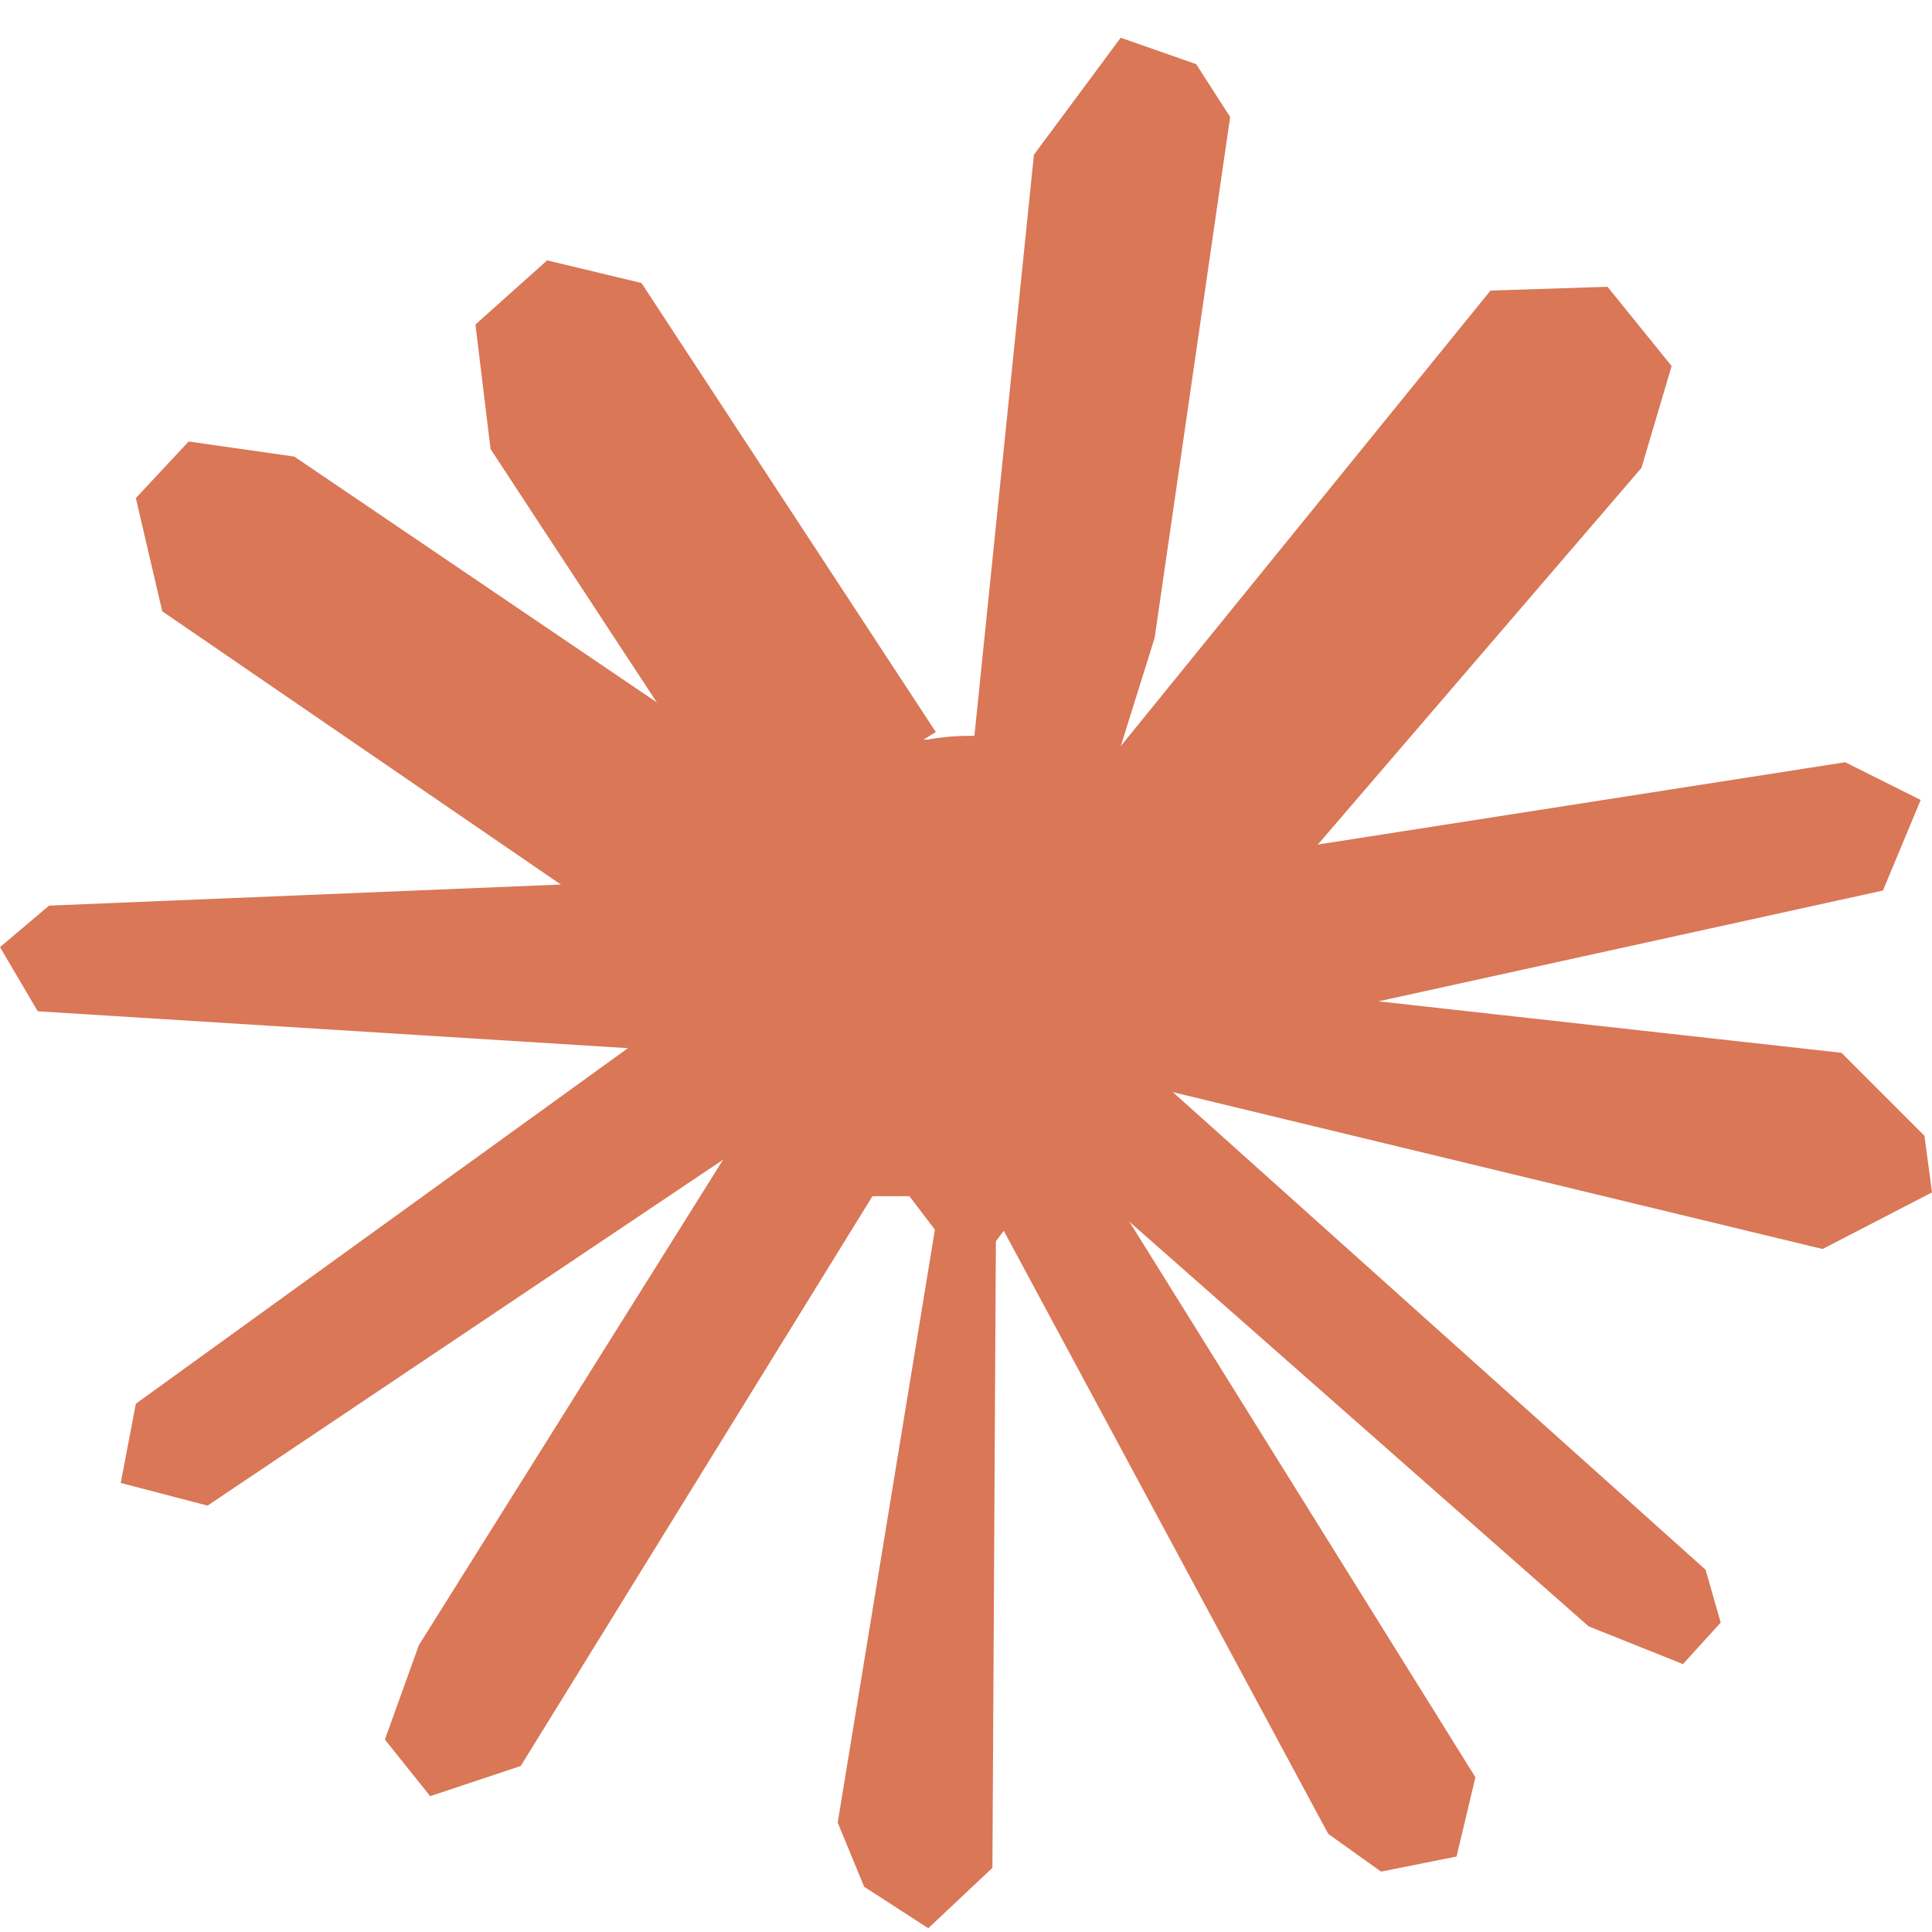
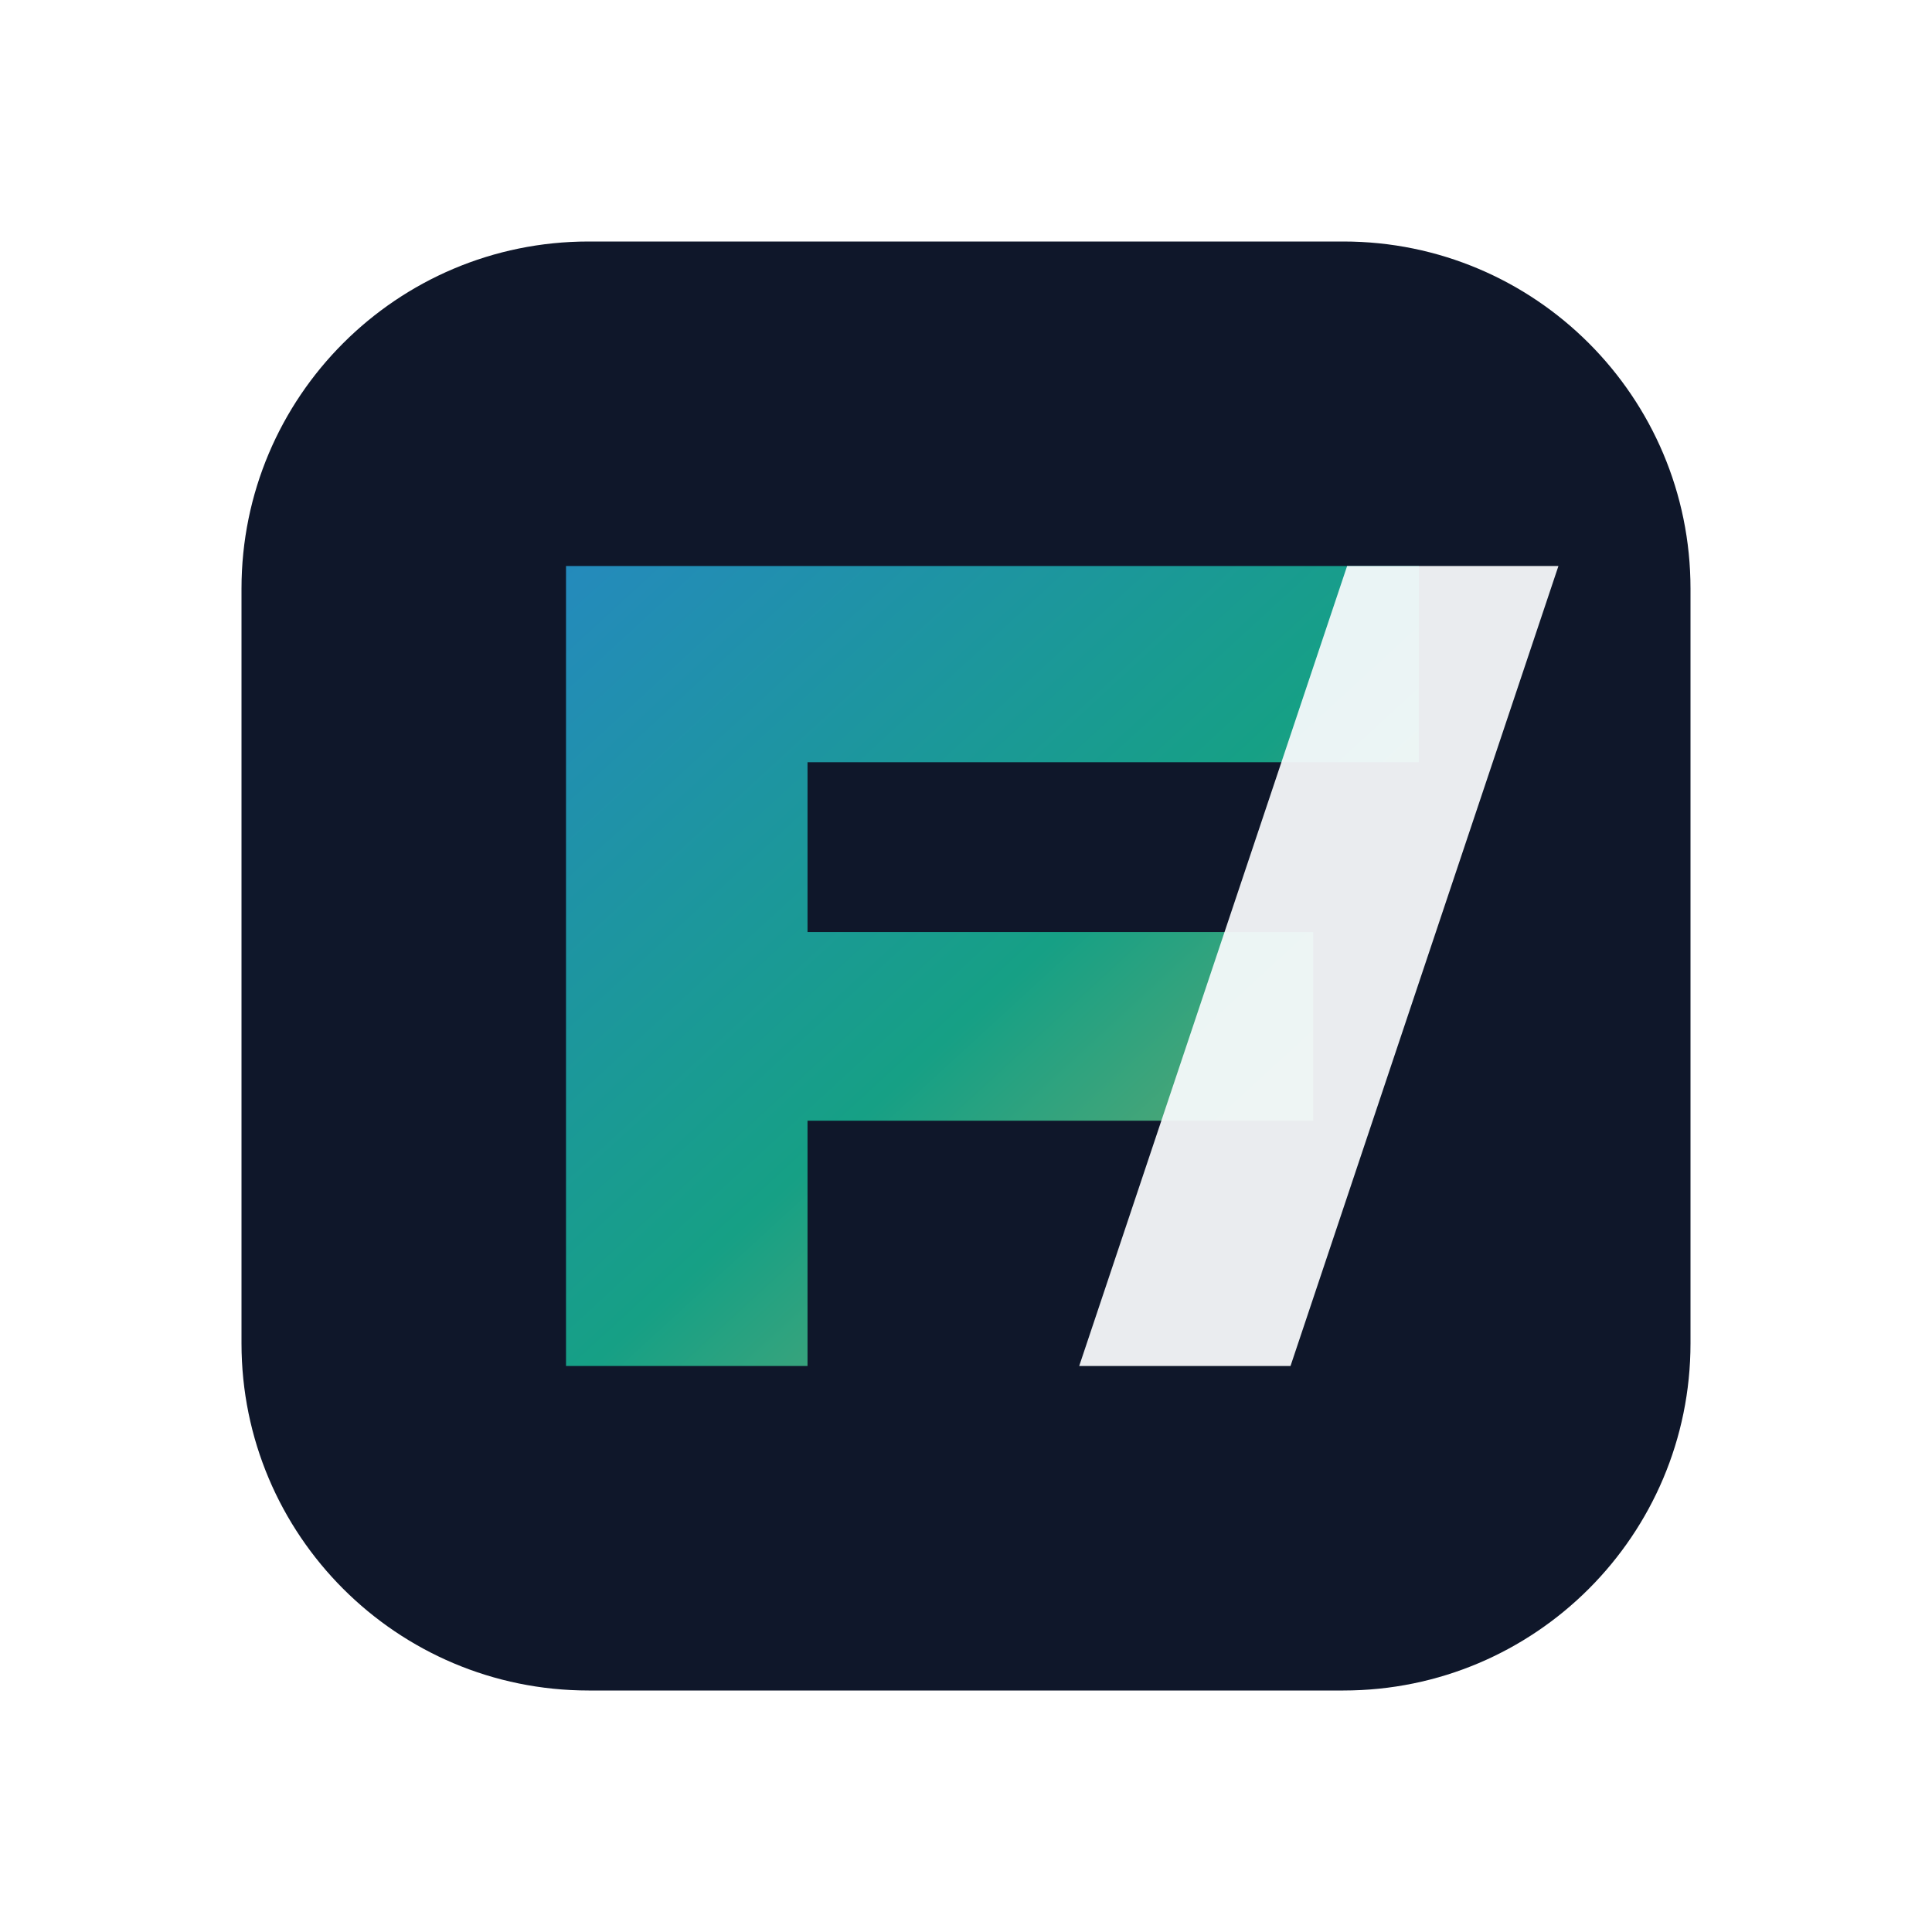
- <svg xmlns="http://www.w3.org/2000/svg" viewBox="0 0 512 512" role="img" aria-label="Claude">
-   <g fill="#D97757">
-     <path d="M252 196 L273 196 L292 317 L273 317 L257 338 L241 317 L222 317 L241 196 Z" />
-     <path d="M230 205 L248 194 L170 75 L145 69 L126 86 L130 119 L214 247 Z" />
-     <path d="M214 236 L224 220 L78 121 L50 117 L36 132 L43 162 L202 271 Z" />
-     <path d="M201 251 L207 232 L13 240 L0 251 L10 268 L202 280 Z" />
-     <path d="M202 278 L213 293 L55 399 L32 393 L36 372 L191 260 Z" />
-     <path d="M220 299 L238 306 L138 468 L114 476 L102 461 L111 436 L205 286 Z" />
-     <path d="M245 311 L264 314 L263 495 L246 511 L229 500 L222 483 L252 300 Z" />
-     <path d="M268 311 L287 304 L391 471 L386 492 L366 496 L352 486 L260 315 Z" />
-     <path d="M292 298 L307 286 L452 416 L456 430 L446 441 L421 431 L278 305 Z" />
-     <path d="M309 278 L317 260 L488 279 L510 301 L512 316 L483 331 L309 289 Z" />
-     <path d="M310 250 L316 229 L489 202 L509 212 L499 236 L326 274 Z" />
-     <path d="M298 229 L283 215 L395 77 L426 76 L443 97 L435 124 L319 259 Z" />
-     <path d="M276 213 L257 207 L274 41 L297 10 L317 17 L326 31 L306 169 L291 217 Z" />
-     <circle cx="257" cy="257" r="62" />
-   </g>
+ <svg xmlns="http://www.w3.org/2000/svg" viewBox="0 0 512 512" role="img" aria-label="Frontier AI">
+   <defs>
+     <linearGradient id="frontierMark" x1="74" y1="58" x2="438" y2="454" gradientUnits="userSpaceOnUse">
+       <stop stop-color="#2F7AE5" />
+       <stop offset="0.52" stop-color="#16A085" />
+       <stop offset="1" stop-color="#F2B84B" />
+     </linearGradient>
+   </defs>
+   <rect x="64" y="64" width="384" height="384" rx="92" fill="#0F172A" />
+   <path d="M150 362V150h226v52H214v45h134v50H214v65h-64Z" fill="url(#frontierMark)" />
+   <path d="M286 362l71-212h56l-71 212h-56Z" fill="#F8FAFC" opacity="0.94" />
</svg>
